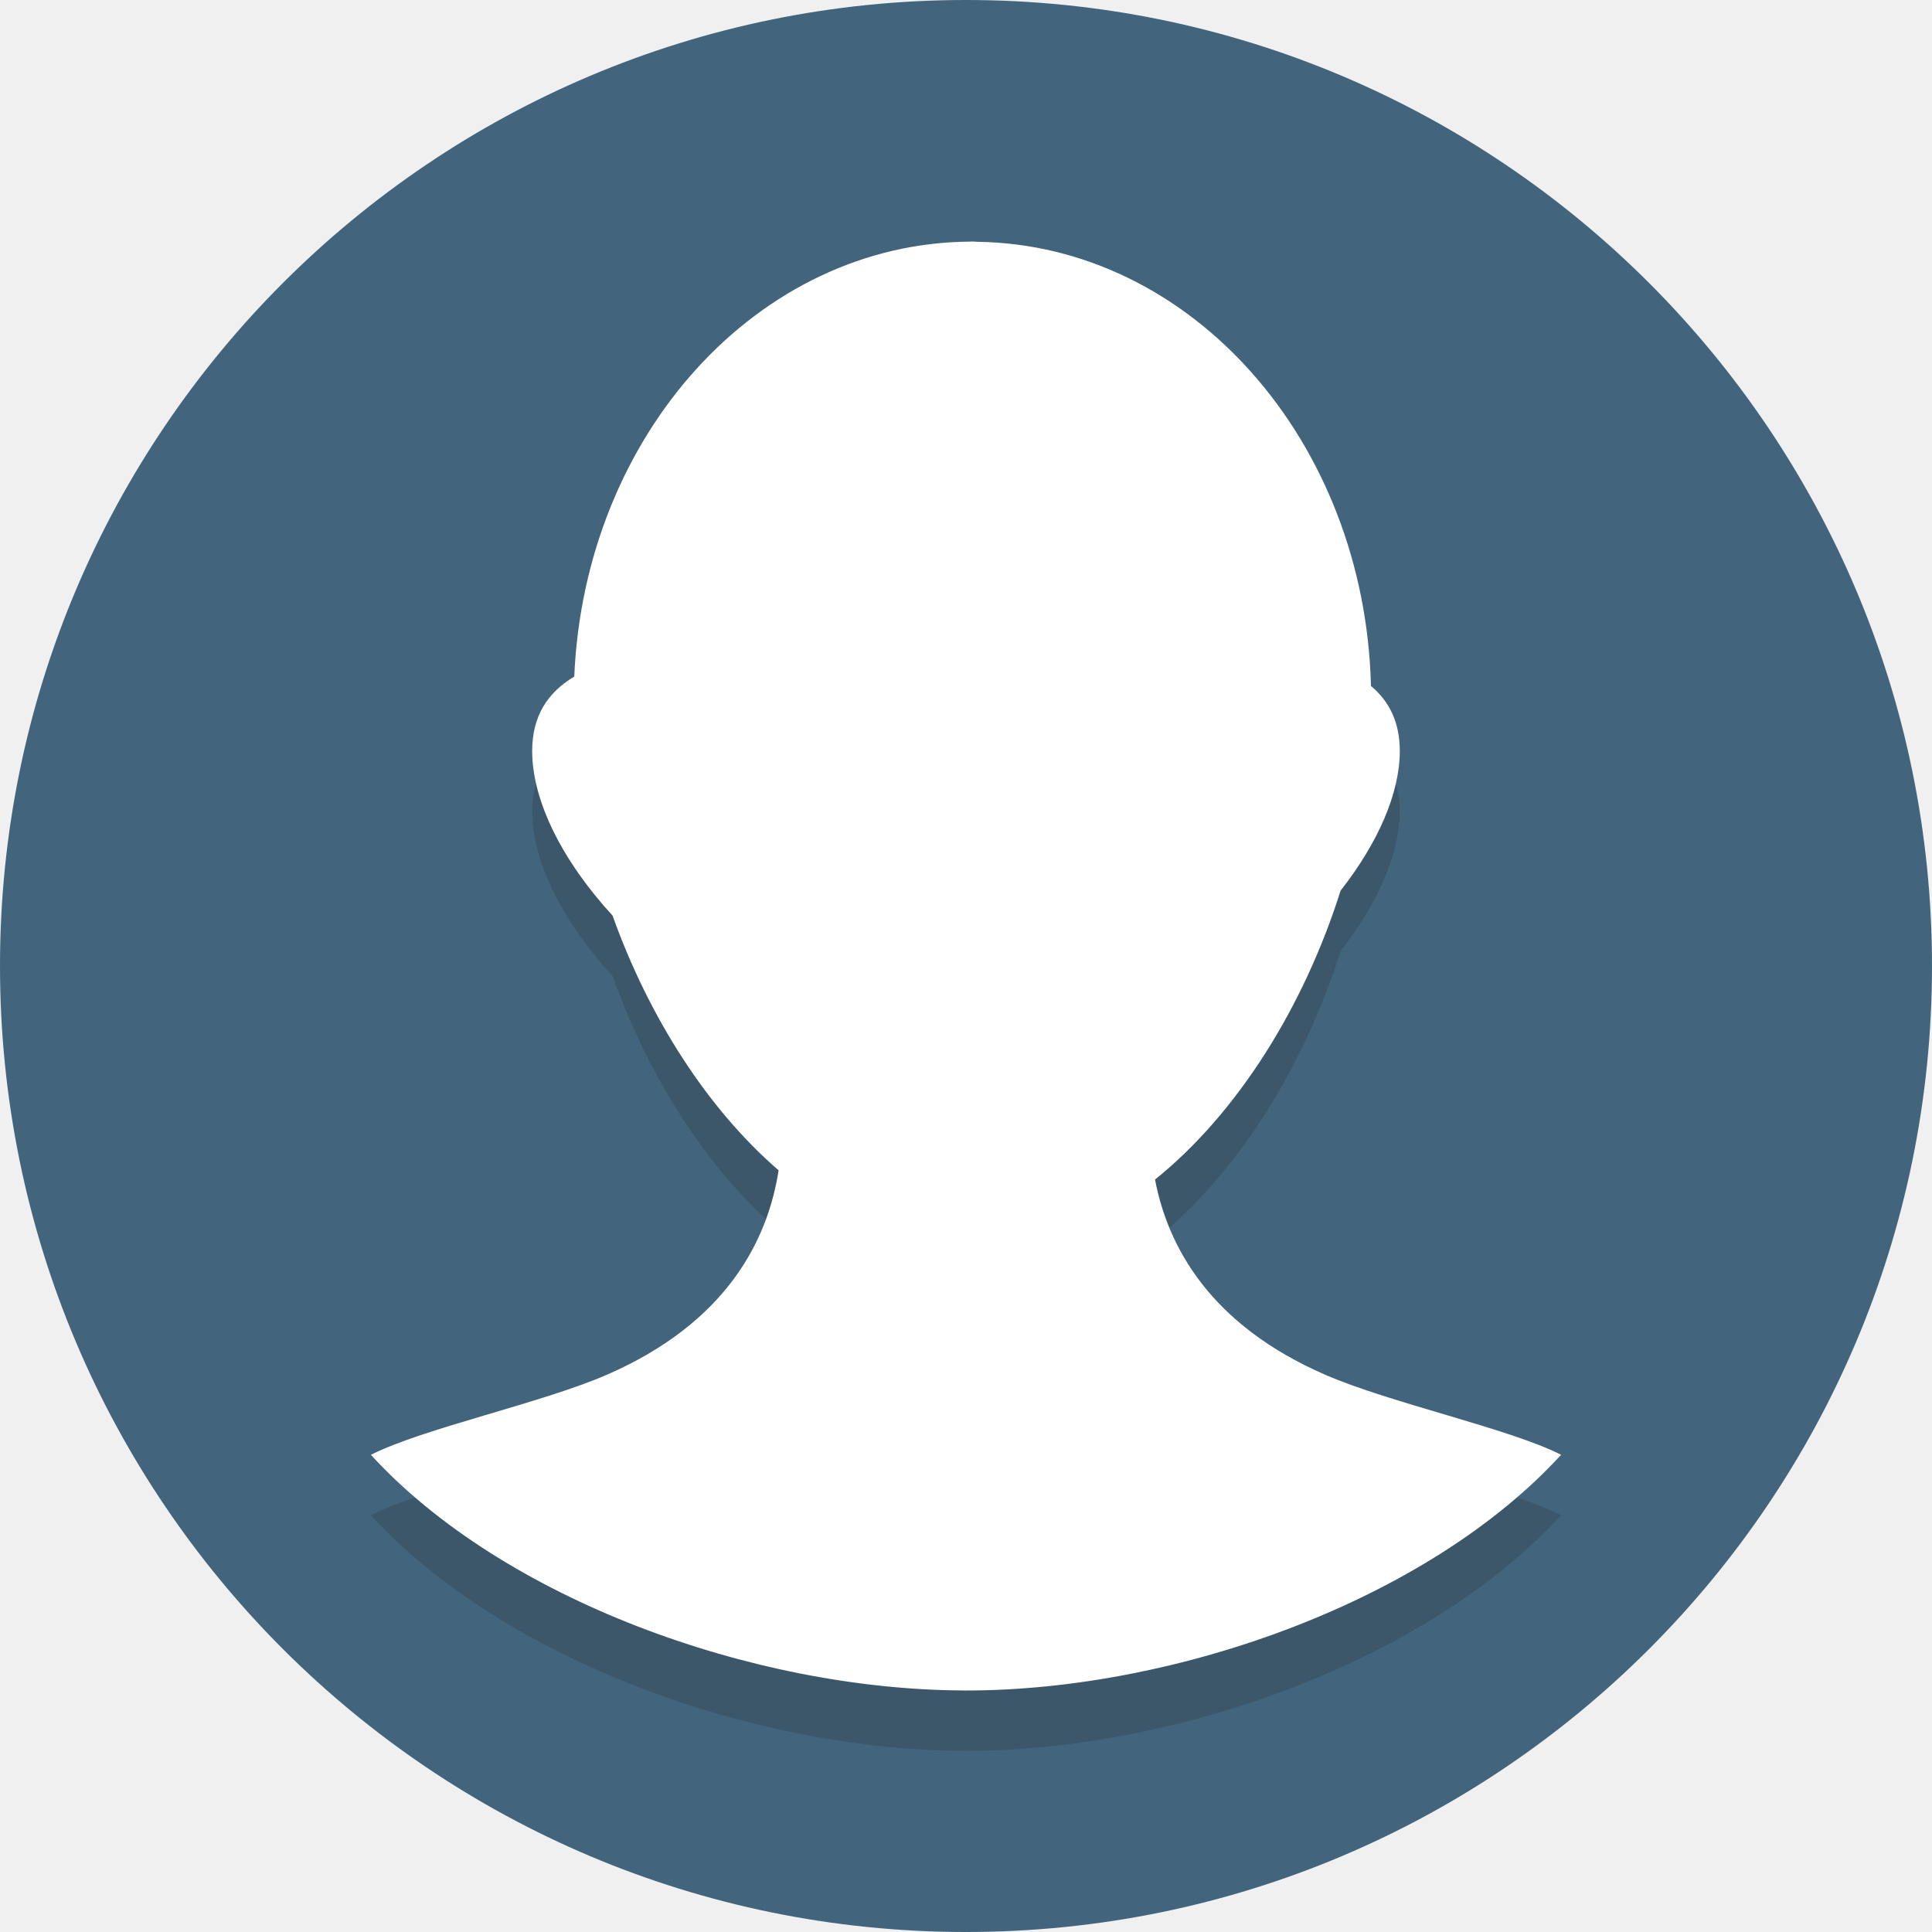
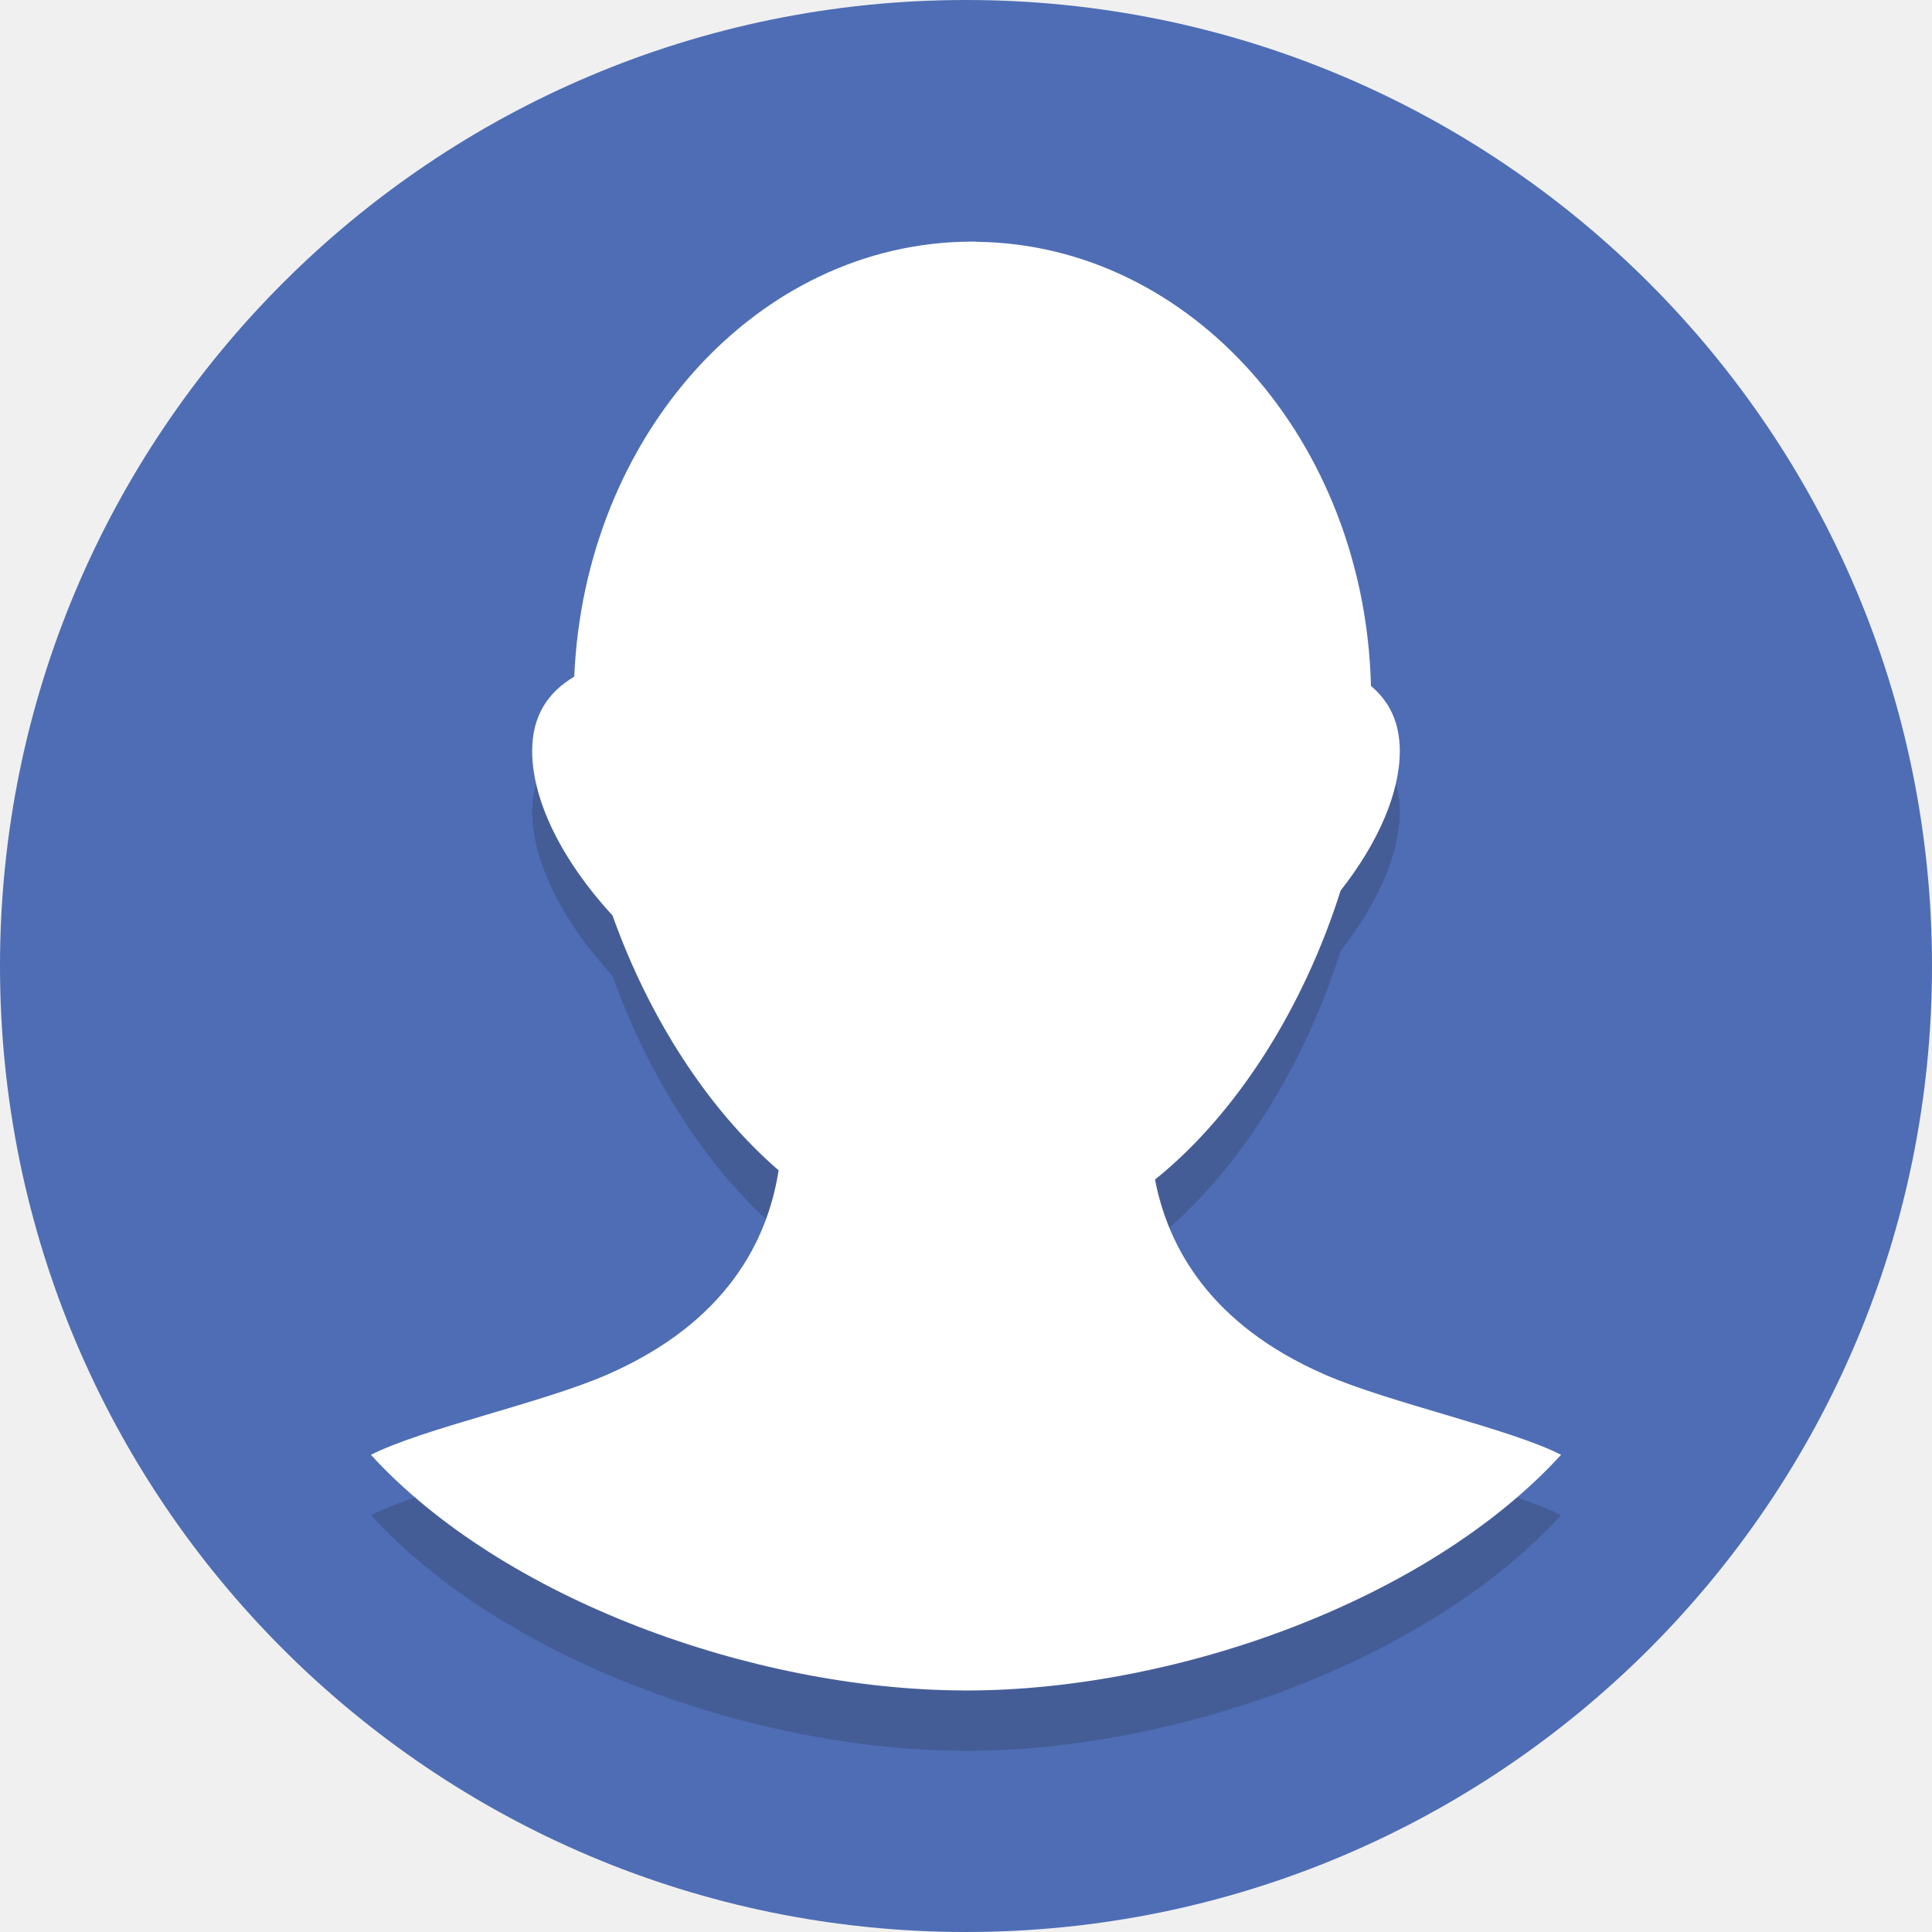
<svg xmlns="http://www.w3.org/2000/svg" enable-background="new 0 0 64 64" height="64px" version="1.1" viewBox="0 0 64 64" width="64px" xml:space="preserve">
  <g id="Layer_1">
    <g>
-       <circle cx="32" cy="32" fill="#42657d" r="32" />
+       <circle cx="32" cy="32" fill="#4e6db5" r="32" />
    </g>
    <g opacity="0.2">
      <g>
        <path d="M43.905,47.543c-3.821-1.66-5.217-4.242-5.643-6.469c2.752-2.215,4.943-5.756,6.148-9.573     c1.239-1.579,1.96-3.226,1.96-4.62c0-0.955-0.347-1.646-0.955-2.158c-0.203-8.106-5.942-14.613-13.039-14.714     C32.322,10.009,32.268,10,32.213,10c-0.022,0-0.043,0.004-0.065,0.004c-7.052,0.039-12.783,6.41-13.125,14.409     c-0.884,0.528-1.394,1.305-1.394,2.469c0,1.641,0.992,3.63,2.663,5.448c1.187,3.327,3.118,6.38,5.5,8.438     c-0.354,2.292-1.699,5.039-5.697,6.776c-2.159,0.938-6.105,1.781-7.808,2.649c4.362,4.769,12.624,7.769,19.589,7.805l0.099,0.003     C31.983,57.999,31.992,58,32,58c7.014,0,15.325-3.01,19.713-7.808C50.01,49.324,46.063,48.481,43.905,47.543z" fill="#231F20" />
      </g>
    </g>
    <g>
      <g>
        <path d="M43.905,45.543c-3.821-1.66-5.217-4.242-5.643-6.469c2.752-2.215,4.943-5.756,6.148-9.573     c1.239-1.579,1.96-3.226,1.96-4.62c0-0.955-0.347-1.646-0.955-2.158C45.213,14.618,39.474,8.11,32.378,8.01     C32.322,8.009,32.268,8,32.213,8c-0.022,0-0.043,0.004-0.065,0.004c-7.052,0.039-12.783,6.41-13.125,14.409     c-0.884,0.528-1.394,1.305-1.394,2.469c0,1.641,0.992,3.63,2.663,5.448c1.187,3.327,3.118,6.38,5.5,8.438     c-0.354,2.292-1.699,5.039-5.697,6.776c-2.159,0.938-6.105,1.781-7.808,2.649c4.362,4.769,12.624,7.769,19.589,7.805l0.099,0.003     C31.983,55.999,31.992,56,32,56c7.014,0,15.325-3.01,19.713-7.808C50.01,47.324,46.063,46.481,43.905,45.543z" fill="#FFFFFF" />
      </g>
    </g>
  </g>
  <g id="Layer_2" />
</svg>
